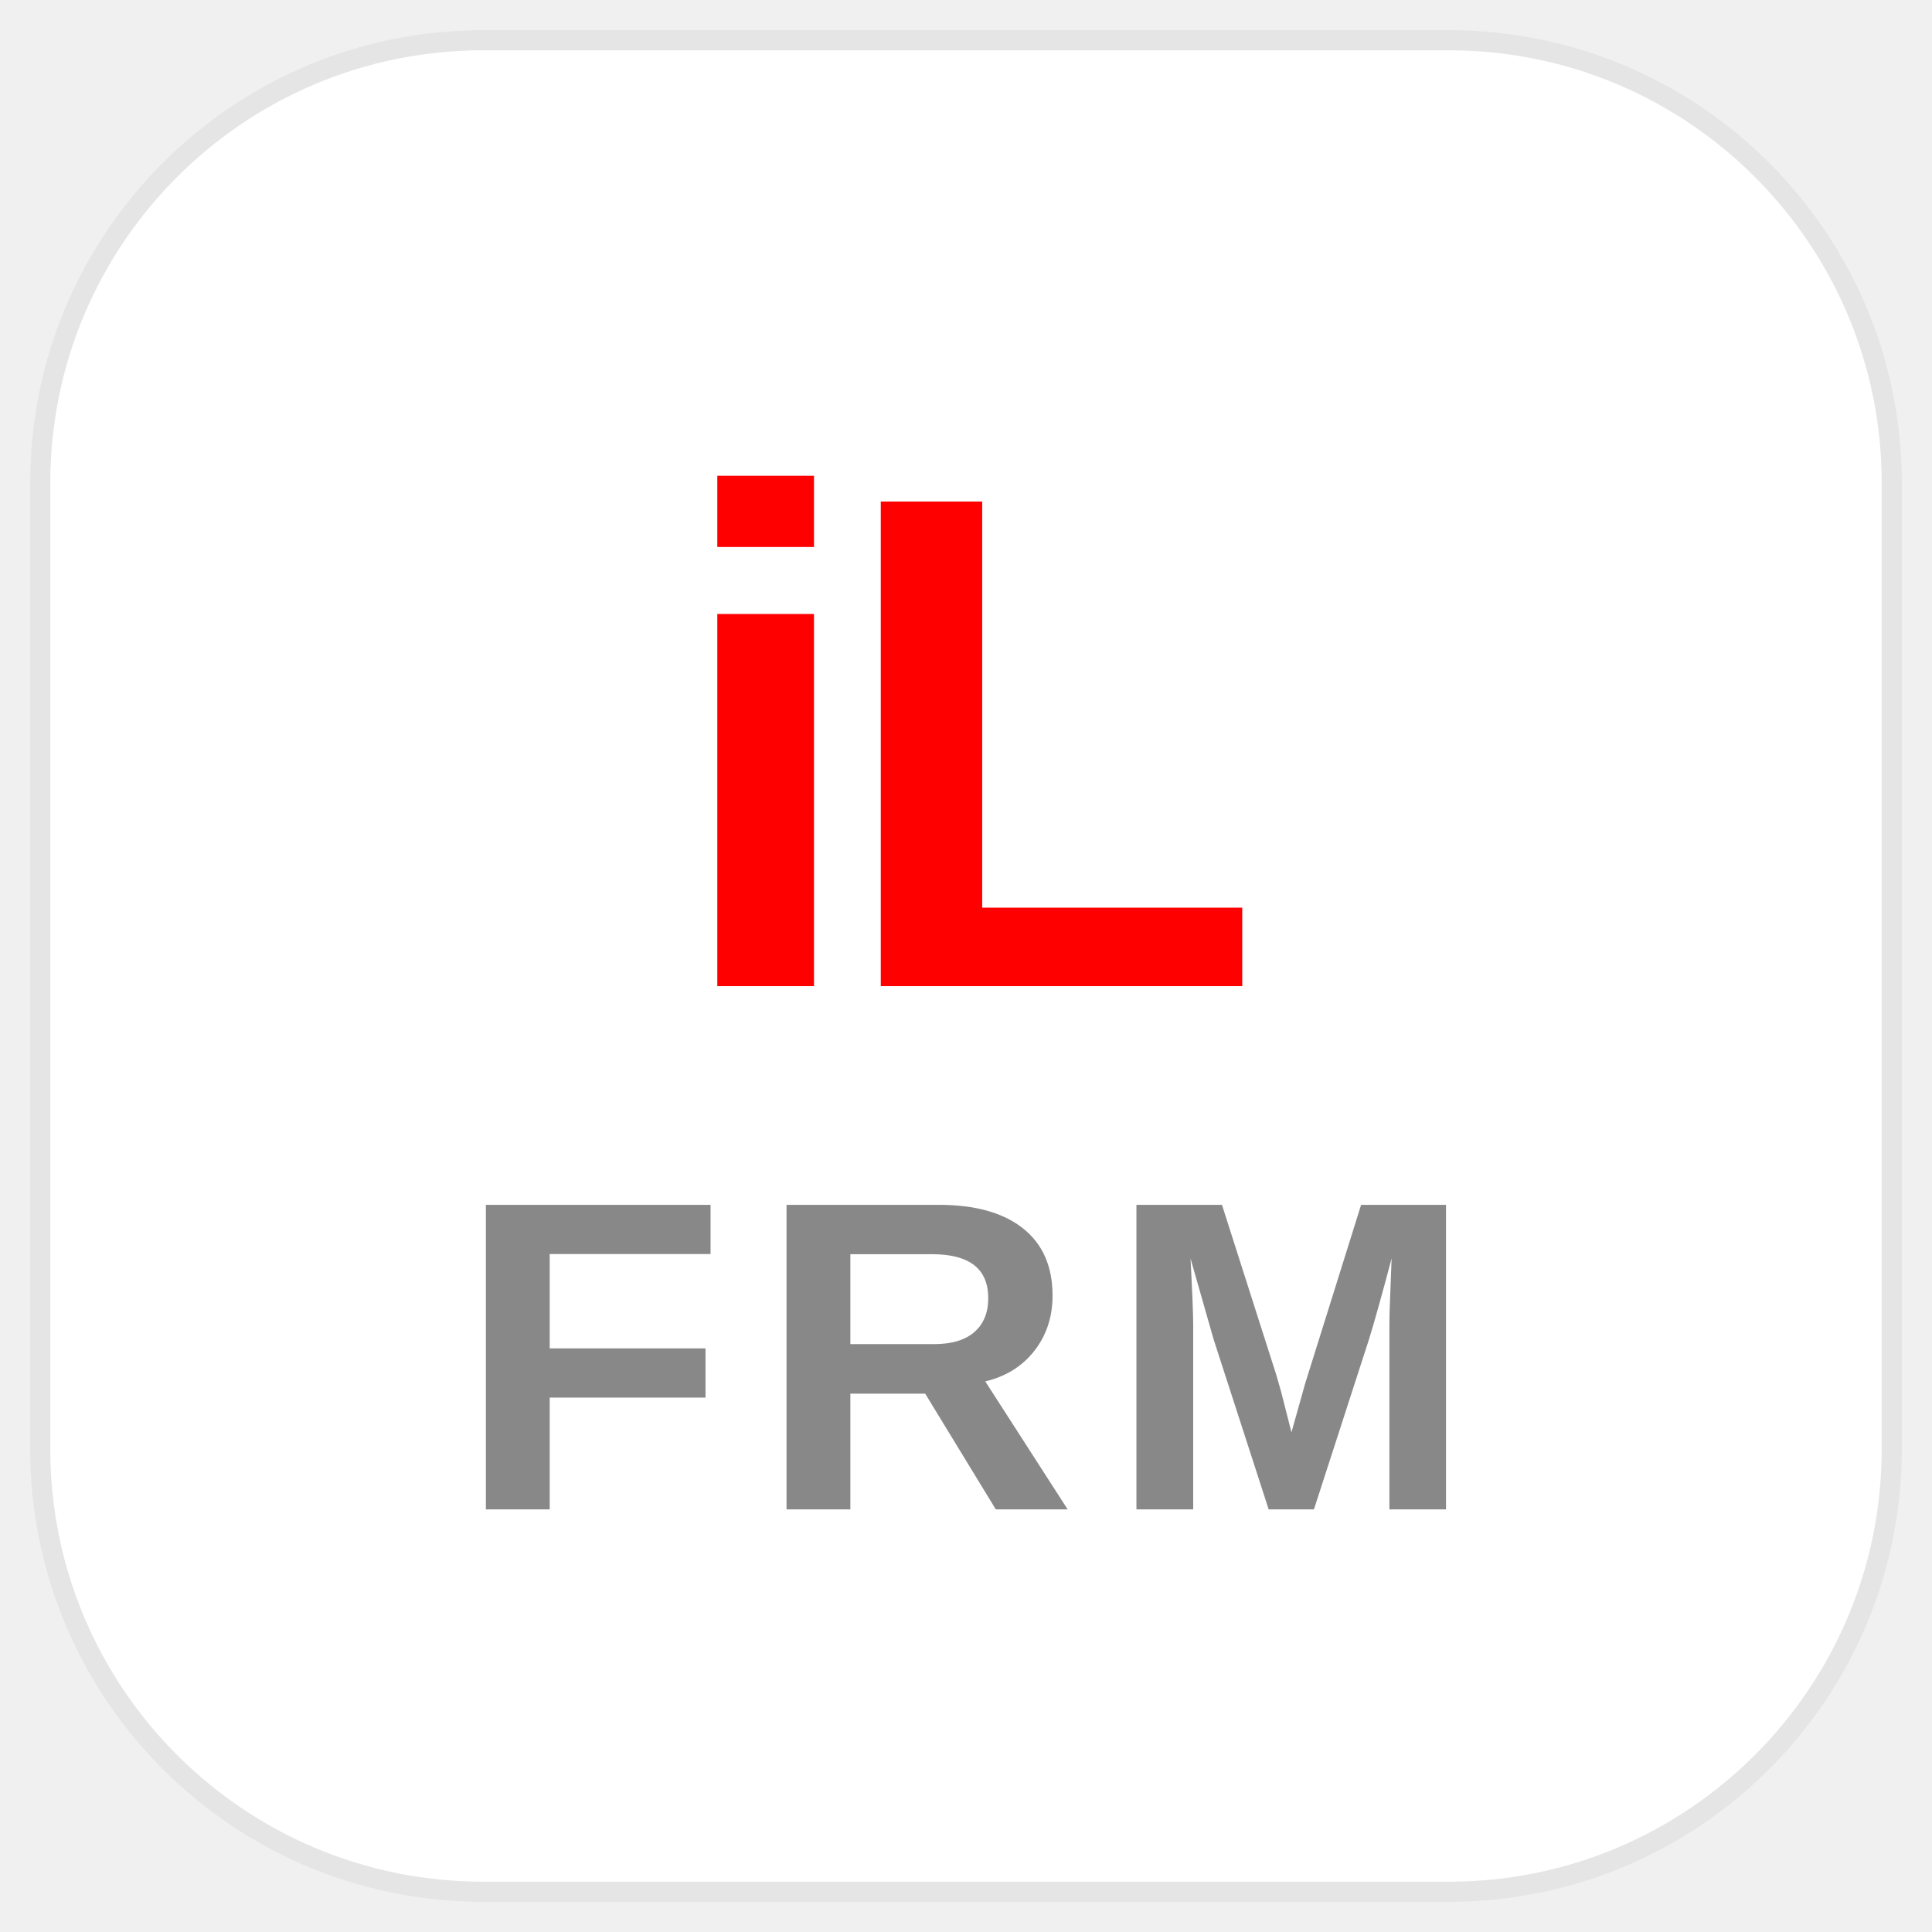
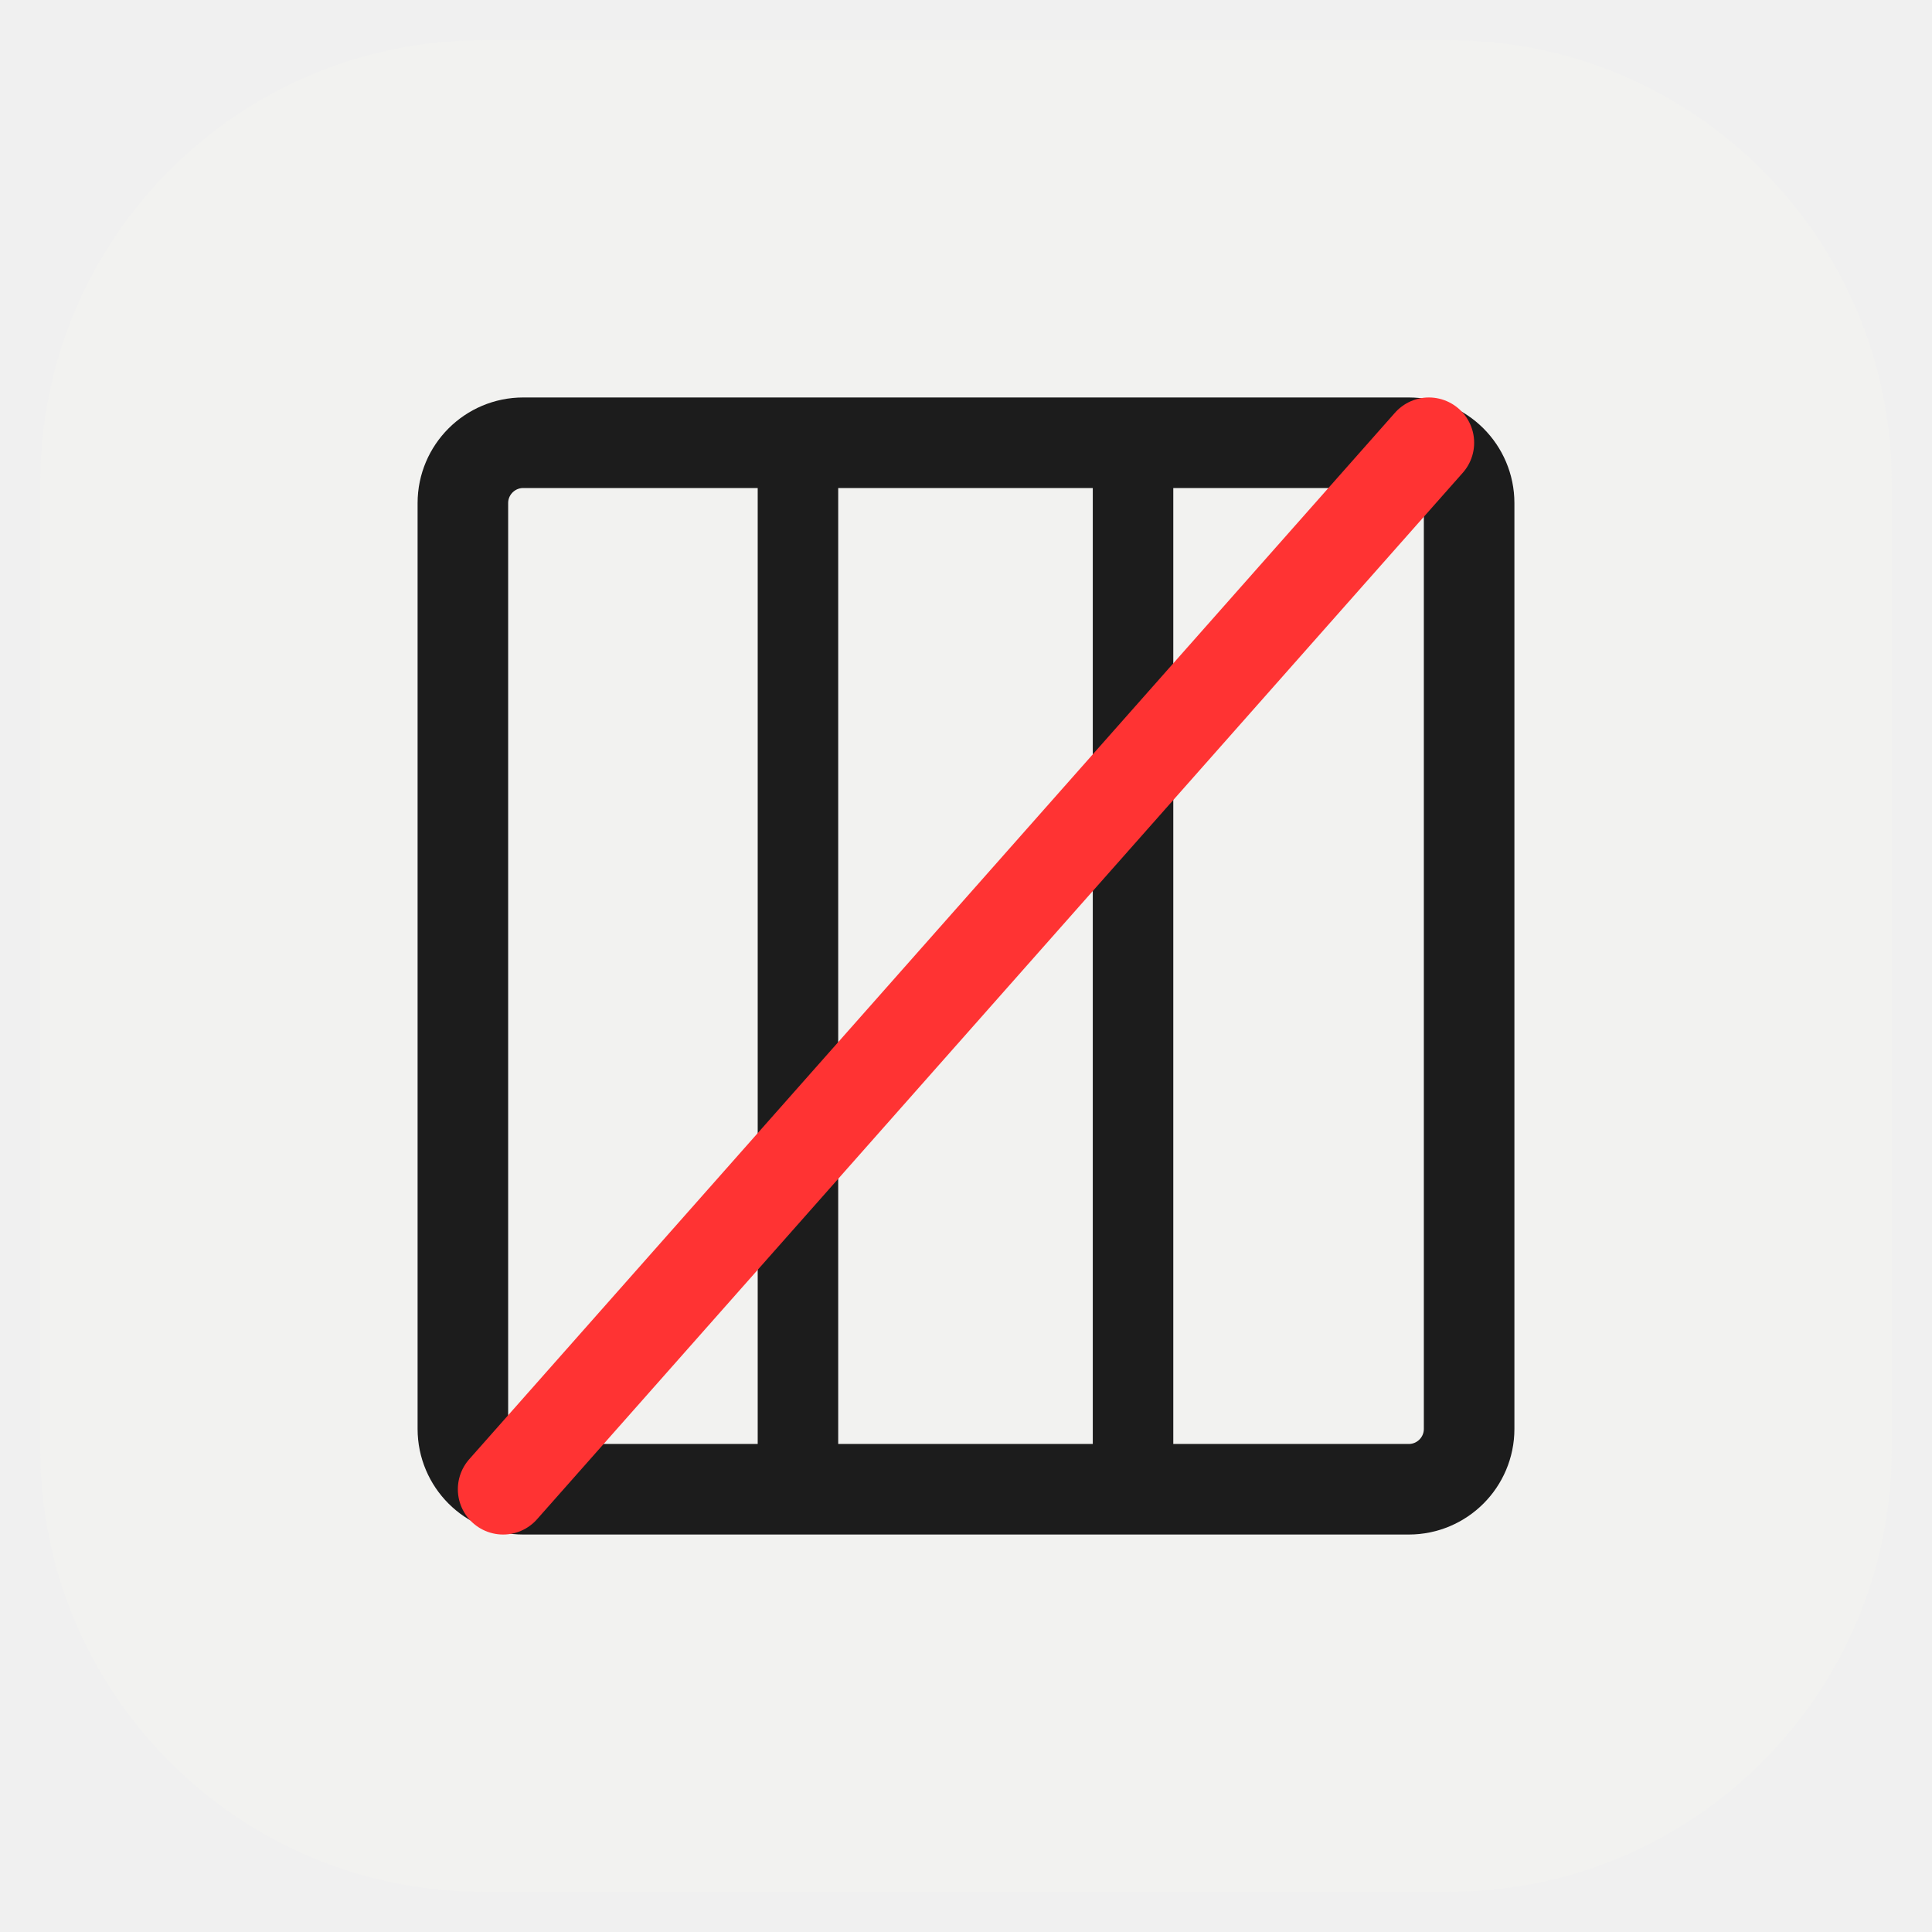
<svg xmlns="http://www.w3.org/2000/svg" viewBox="0 0 192 192">
-   <rect x="4" y="4" width="184" height="184" rx="44" fill="#ffffff" stroke="#e5e5e5" stroke-width="2" />
-   <text x="96" y="98" text-anchor="middle" font-family="'Helvetica Neue',Arial,sans-serif" font-weight="800" font-size="70" letter-spacing="-3" fill="#FE0000">iL</text>
-   <text x="96" y="150" text-anchor="middle" font-family="'Helvetica Neue',Arial,sans-serif" font-weight="700" font-size="44" letter-spacing="3" fill="#888888">FRM</text>
+   <rect x="4" y="4" width="184" height="184" rx="44" fill="#F2F2F0" />
+   <rect x="46" y="44" width="100" height="104" rx="6" fill="none" stroke="#1C1C1C" stroke-width="9" />
+   <line x1="79.3" y1="44" x2="79.3" y2="148" stroke="#1C1C1C" stroke-width="8" />
+   <line x1="112.6" y1="44" x2="112.6" y2="148" stroke="#1C1C1C" stroke-width="8" />
+   <line x1="50" y1="148" x2="142" y2="44" stroke="#FF3333" stroke-width="9" stroke-linecap="round" />
</svg>
